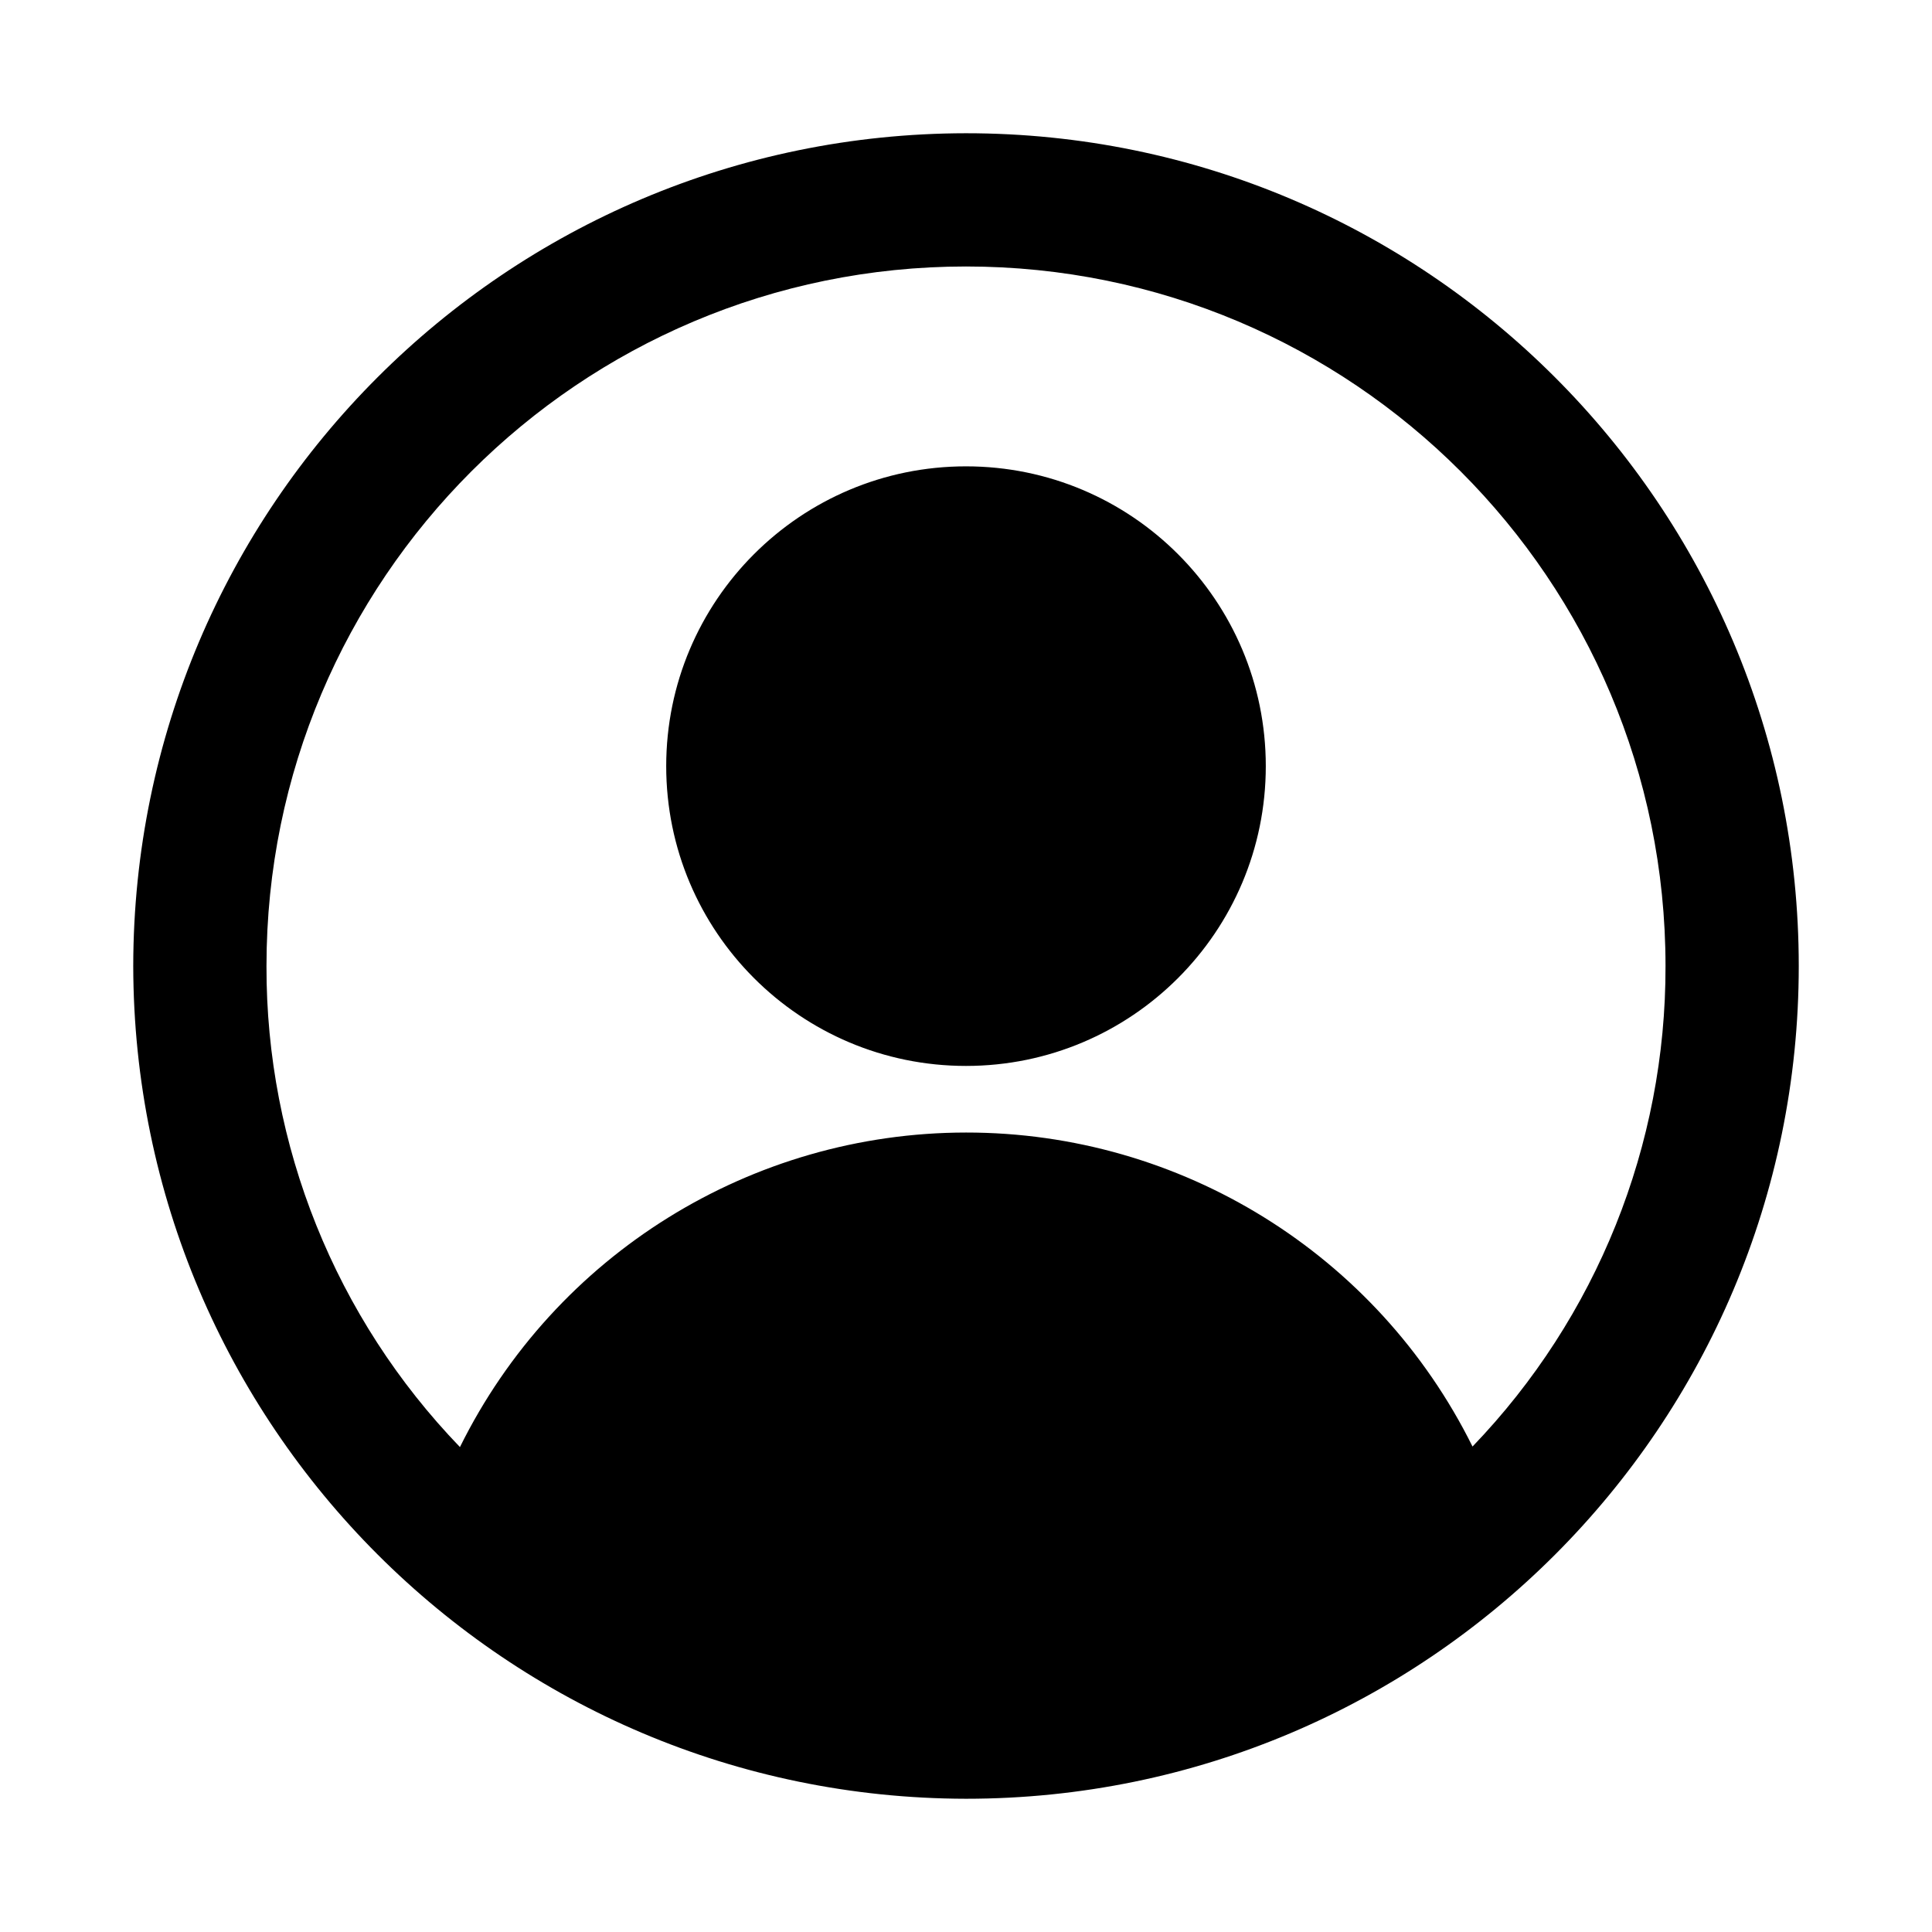
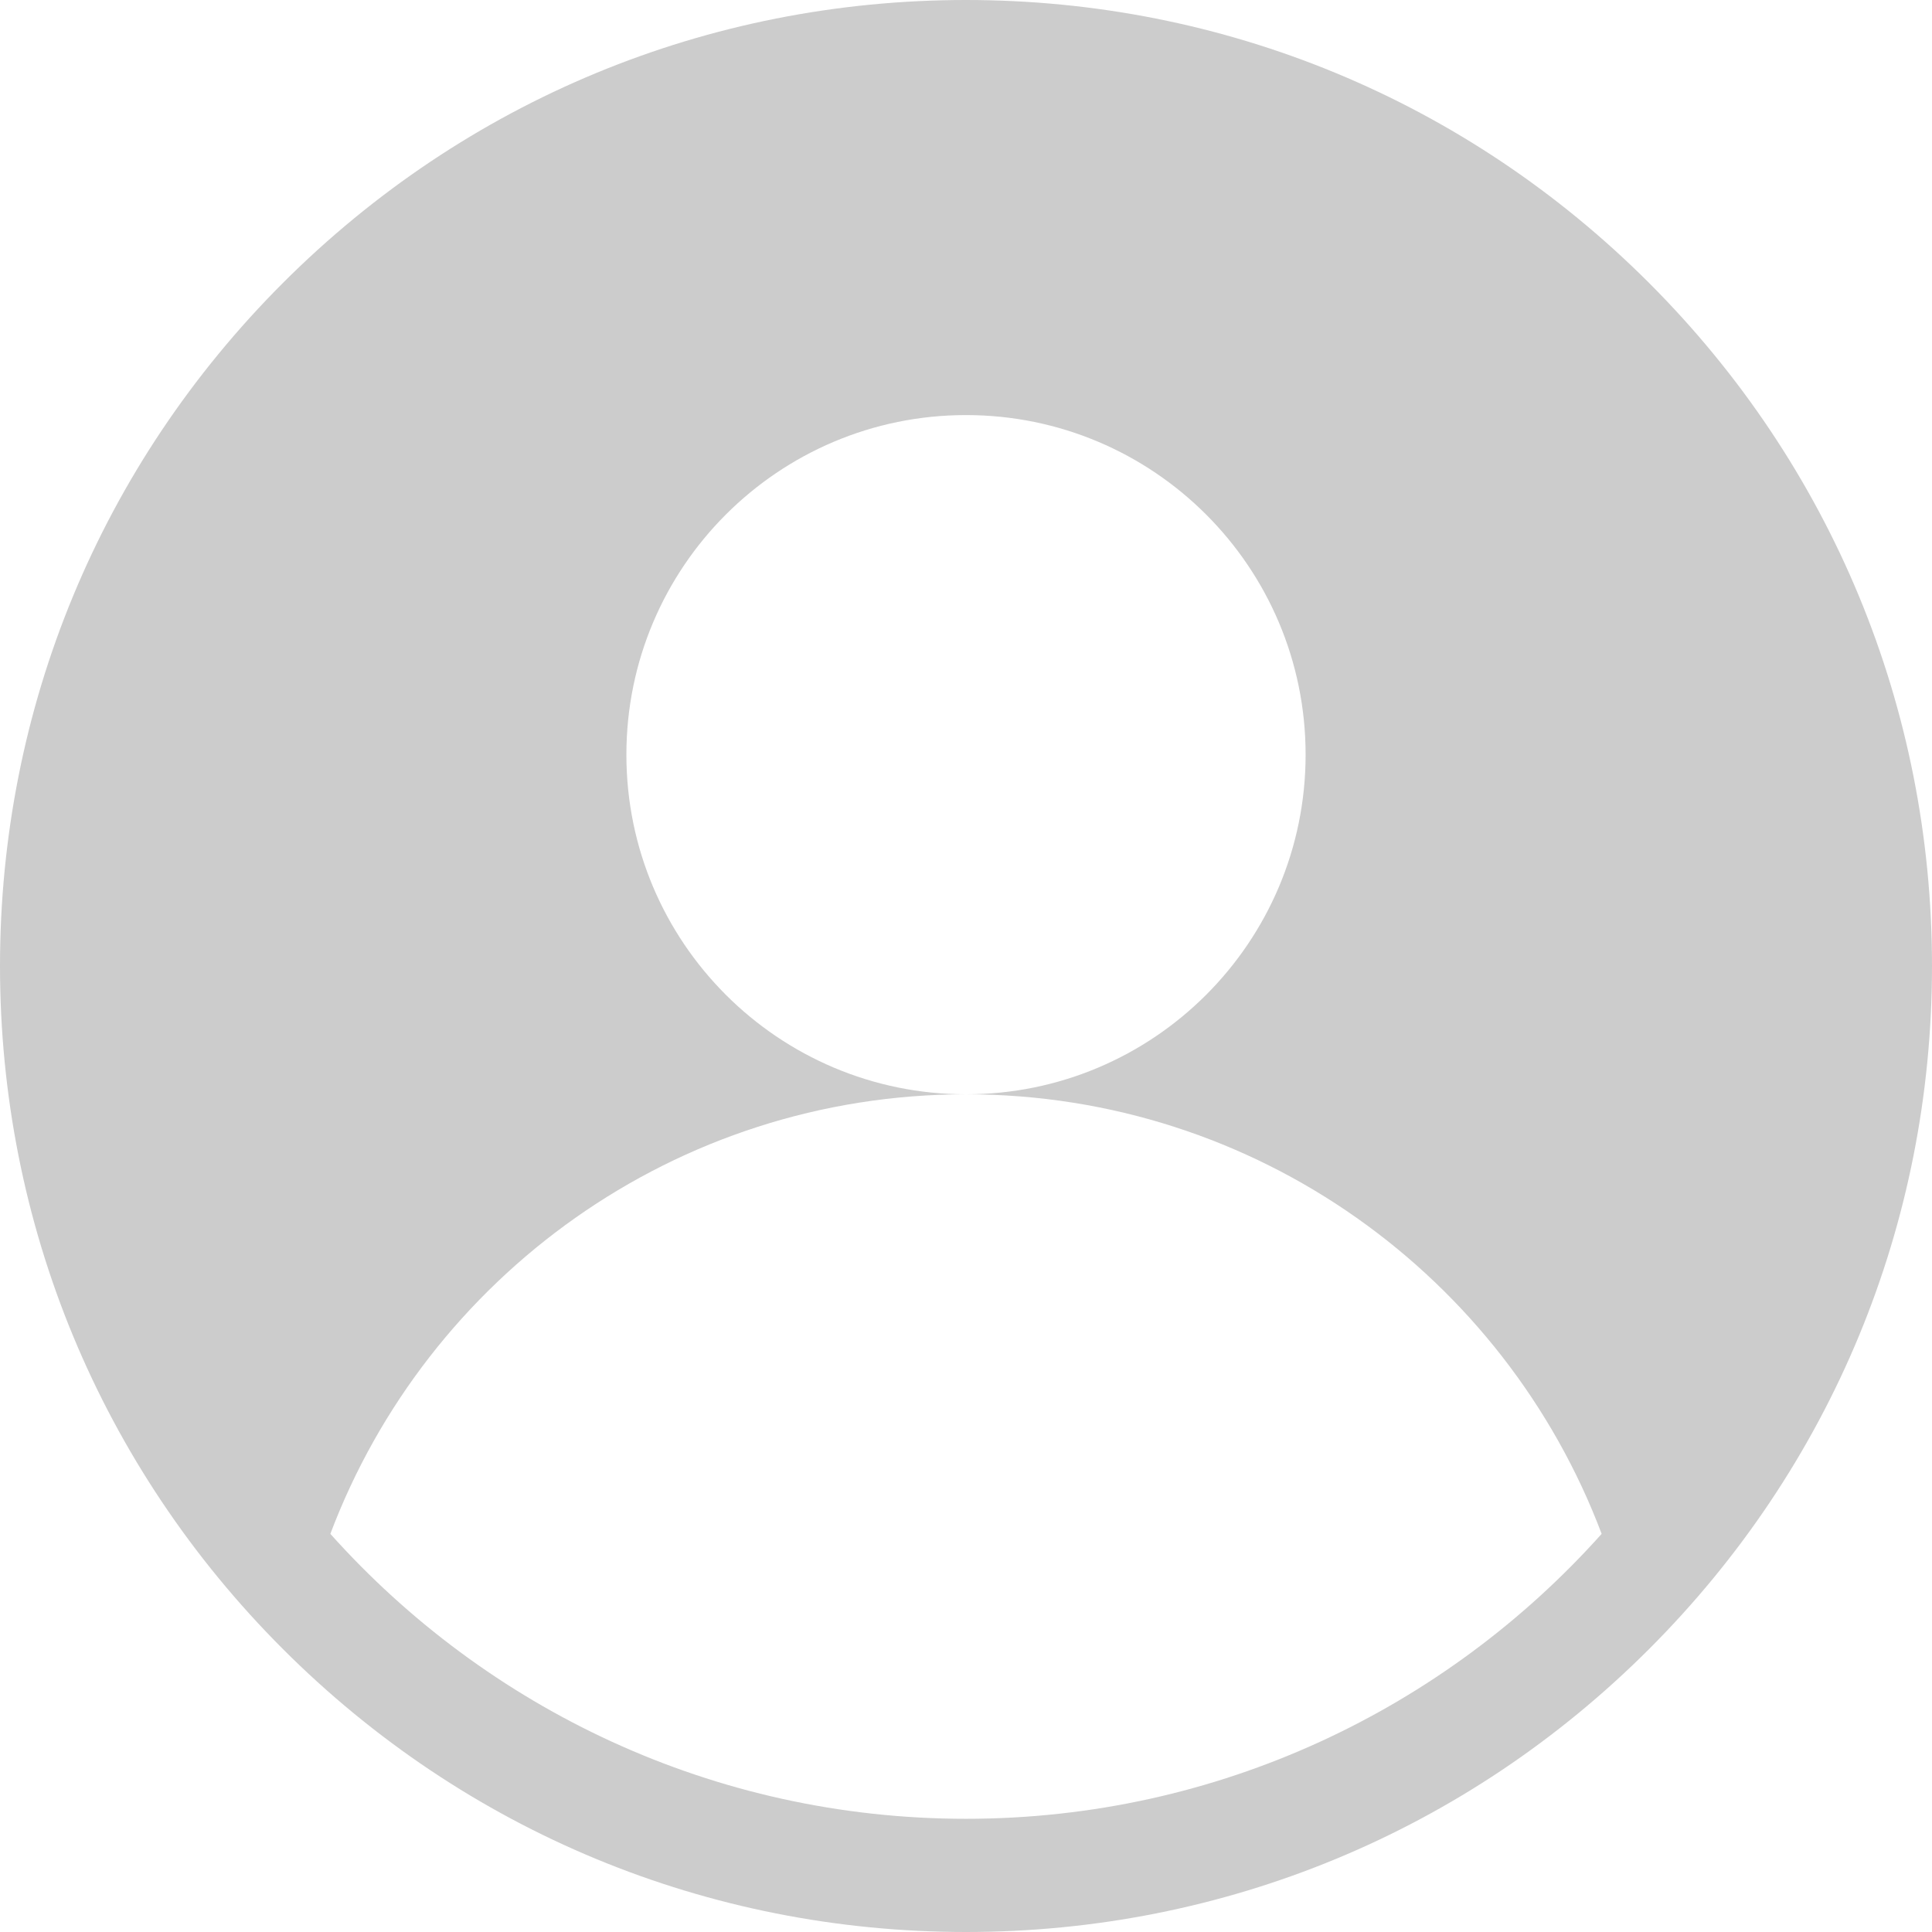
- <svg xmlns="http://www.w3.org/2000/svg" data-name="Layer 1" viewBox="0 0 29 29">
-   <path d="M14.5 2A12.514 12.514 0 0 0 2 14.5 12.521 12.521 0 0 0 14.5 27a12.5 12.5 0 0 0 0-25Zm7.603 19.713a8.48 8.48 0 0 0-15.199.008A10.367 10.367 0 0 1 4 14.5a10.5 10.5 0 0 1 21 0 10.368 10.368 0 0 1-2.897 7.213ZM14.5 7a4.5 4.5 0 1 0 4.5 4.5A4.5 4.5 0 0 0 14.5 7Z" />
+ <svg xmlns="http://www.w3.org/2000/svg" version="1.1" id="Capa_1" x="0px" y="0px" viewBox="0 0 512 512" style="enable-background:new 0 0 512 512;fill:#ccc" xml:space="preserve">
+   <g>
+     <g>
+       <path d="M437.02,74.981C388.667,26.629,324.38,0,256,0S123.333,26.629,74.98,74.981C26.629,123.333,0,187.62,0,256    s26.629,132.667,74.98,181.019C123.333,485.371,187.62,512,256,512s132.667-26.629,181.02-74.981    C485.371,388.667,512,324.38,512,256S485.371,123.333,437.02,74.981z M256,482c-66.869,0-127.037-29.202-168.452-75.511    C113.223,338.422,178.948,290,256,290c-49.706,0-90-40.294-90-90s40.294-90,90-90s90,40.294,90,90s-40.294,90-90,90    c77.052,0,142.777,48.422,168.452,116.489C383.037,452.798,322.869,482,256,482z" />
+     </g>
+   </g>
+   <g>
+ </g>
+   <g>
+ </g>
+   <g>
+ </g>
+   <g>
+ </g>
+   <g>
+ </g>
+   <g>
+ </g>
+   <g>
+ </g>
+   <g>
+ </g>
+   <g>
+ </g>
+   <g>
+ </g>
+   <g>
+ </g>
+   <g>
+ </g>
+   <g>
+ </g>
+   <g>
+ </g>
+   <g>
+ </g>
</svg>
